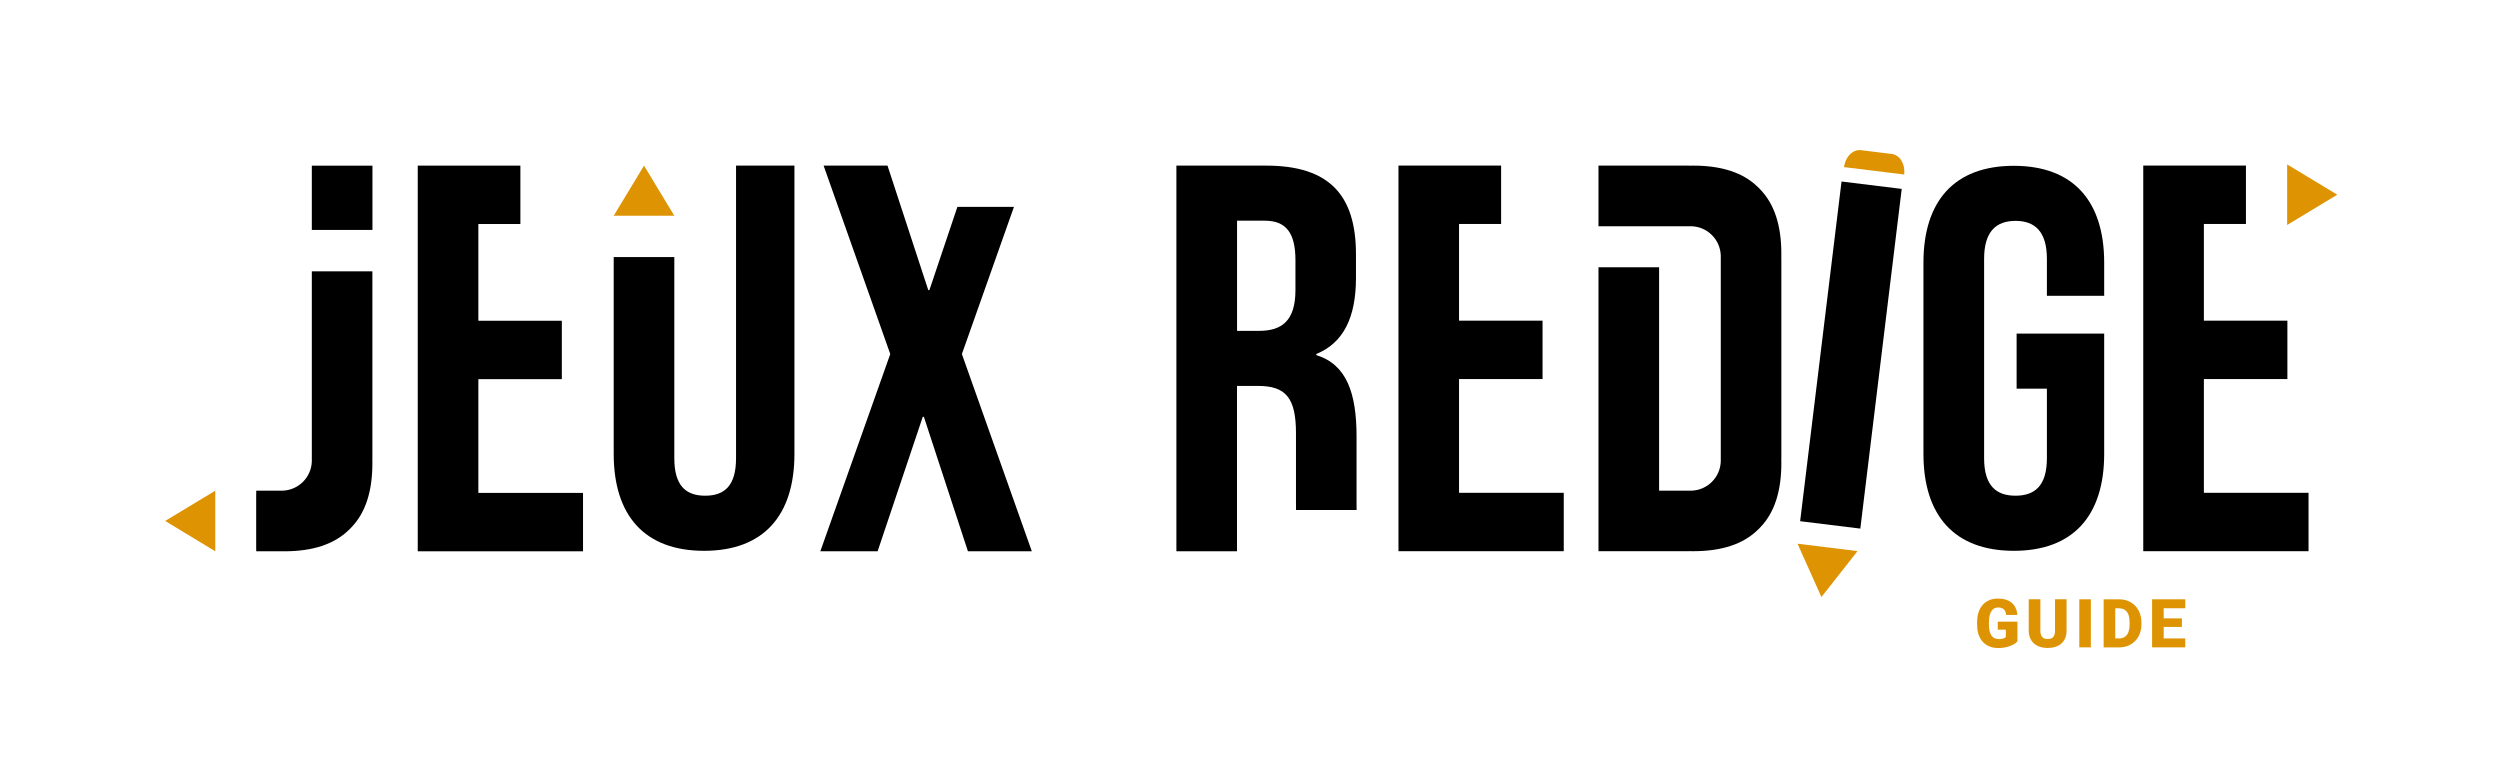
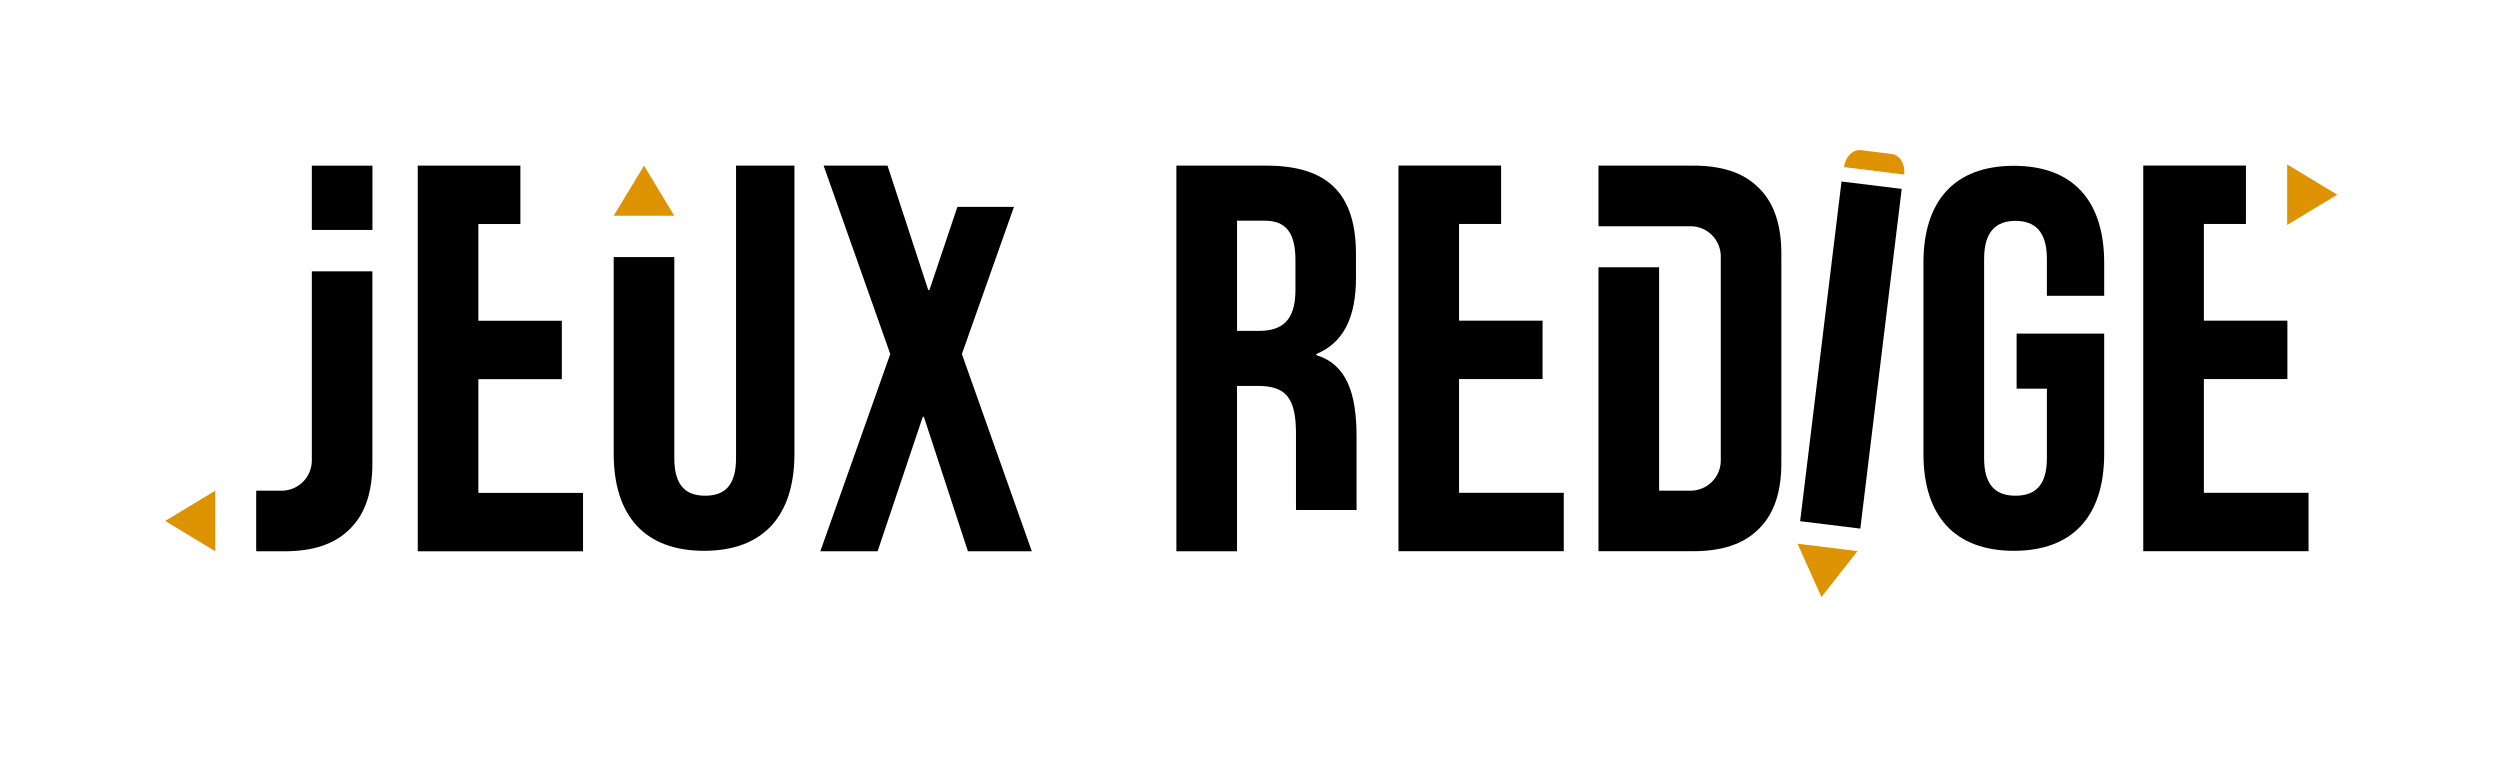
<svg xmlns="http://www.w3.org/2000/svg" version="1.1" x="0px" y="0px" viewBox="0 0 517.6 157.71" style="enable-background:new 0 0 517.6 157.71;" xml:space="preserve" id="svg143">
  <defs id="defs147" />
  <style type="text/css" id="style79">
	.st0{display:none;}
	.st1{display:inline;fill:none;stroke:#1D1D1B;stroke-width:0.25;stroke-miterlimit:10;}
	.st2{display:inline;opacity:0.4;}
	.st3{fill:#000000;}
	.st4{fill:#DD9302;}
</style>
  <g id="Calque_1" class="st0">
    <line class="st1" x1="517.9" y1="34.29" x2="0.07" y2="34.29" id="line81" />
    <line class="st1" x1="517.9" y1="114.14" x2="0.07" y2="114.14" id="line83" />
    <line class="st1" x1="517.9" y1="123.61" x2="0.07" y2="123.61" id="line85" />
    <line class="st1" x1="517.9" y1="157.83" x2="0.07" y2="157.83" id="line87" />
    <line class="st1" x1="517.9" y1="0.08" x2="0.07" y2="0.08" id="line89" />
    <line class="st1" x1="483.86" y1="0.2" x2="483.86" y2="157.52" id="line91" />
    <line class="st1" x1="34.2" y1="0.46" x2="34.2" y2="157.79" id="line93" />
    <line class="st1" x1="-0.02" y1="0.46" x2="-0.02" y2="157.79" id="line95" />
    <line class="st1" x1="518.08" y1="0.2" x2="518.08" y2="157.52" id="line97" />
    <polygon class="st2" points="12.52,102.05 12.52,78.5 29.81,78.5 29.81,66.41 12.52,66.41 12.52,46.38 21.23,46.38 21.23,34.29    21.23,34.29 0.5,34.29 -0.02,34.29 -0.02,114.14 8.9,114.14 34.2,114.14 34.2,102.73 34.2,102.05  " id="polygon99" />
    <polygon class="st2" points="496.41,102.05 496.41,78.5 513.7,78.5 513.7,66.41 496.41,66.41 496.41,46.38 505.12,46.38    505.12,34.29 505.12,34.29 484.38,34.29 483.86,34.29 483.86,114.14 492.79,114.14 518.08,114.14 518.08,102.73 518.08,102.05  " id="polygon101" />
    <polygon class="st2" points="183.53,21.75 159.98,21.75 159.98,4.46 147.89,4.46 147.89,21.75 127.87,21.75 127.87,13.04    115.78,13.04 115.78,13.04 115.78,33.77 115.78,34.29 195.62,34.29 195.62,25.37 195.62,0.08 184.22,0.08 183.53,0.08  " id="polygon103" />
    <polygon class="st2" points="127.87,136.16 151.42,136.16 151.42,153.45 163.51,153.45 163.51,136.16 183.53,136.16 183.53,144.87    195.62,144.87 195.62,144.87 195.62,124.14 195.62,123.61 115.78,123.61 115.78,132.54 115.78,157.83 127.19,157.83 127.87,157.83     " id="polygon105" />
  </g>
  <g id="Calque_2">
    <g id="g140">
      <path class="st3" d="M398.23,93.95V54.4c0-12.77,6.39-20.07,18.71-20.07c12.32,0,18.71,7.3,18.71,20.07v6.84h-11.86V53.6    c0-5.7-2.51-7.87-6.5-7.87s-6.5,2.17-6.5,7.87v41.27c0,5.7,2.51,7.76,6.5,7.76s6.5-2.05,6.5-7.76V80.47h-6.27v-11.4h18.13v24.89    c0,12.78-6.39,20.08-18.71,20.08C404.62,114.03,398.23,106.73,398.23,93.95z" id="path108" />
      <path class="st4" d="M385.29,31.09l6.4,0.79c1.67,0.21,2.81,2.11,2.55,4.25v0l-12.45-1.53v0    C382.05,32.45,383.62,30.89,385.29,31.09z" id="path110" />
      <polygon class="st3" points="385.16,109.44 393.73,39.11 381.27,37.58 372.7,107.91   " id="polygon112" />
      <polygon class="st4" points="384.58,114.1 377.11,123.61 372.16,112.57   " id="polygon114" />
      <path class="st3" d="M127.06,93.96V53.22h12.55v41.65c0,5.7,2.4,7.76,6.39,7.76c3.99,0,6.39-2.05,6.39-7.76V34.29h12.09v59.67    c0,12.78-6.39,20.08-18.71,20.08C133.45,114.04,127.06,106.74,127.06,93.96z" id="path116" />
      <polygon class="st4" points="127.06,44.67 133.34,34.29 139.61,44.67   " id="polygon118" />
      <polygon class="st4" points="44.57,114.14 34.2,107.86 44.57,101.59   " id="polygon120" />
      <polygon class="st4" points="473.53,34.04 483.91,40.31 473.53,46.58   " id="polygon122" />
      <path class="st3" d="M268.32,89.71v14.6c0,0.45,0,0.87,0.01,1.28h12.54c0-0.38-0.01-0.76-0.01-1.16V90.4    c0-9.01-2.05-14.94-8.33-16.88v-0.23c5.59-2.28,8.21-7.53,8.21-15.74v-4.9c0-12.32-5.59-18.36-18.59-18.36h-18.59v79.84h12.55    V79.9h4.33C266.16,79.9,268.32,82.3,268.32,89.71z M256.12,68.5V45.69h5.7c4.45,0,6.39,2.51,6.39,8.21v6.16    c0,6.39-2.85,8.44-7.53,8.44H256.12z" id="path124" />
      <polygon class="st3" points="456.29,102.03 456.29,78.48 473.58,78.48 473.58,66.39 456.29,66.39 456.29,46.37 465,46.37     465,34.28 465,34.28 444.26,34.28 443.74,34.28 443.74,114.12 452.67,114.12 477.96,114.12 477.96,102.72 477.96,102.03   " id="polygon126" />
      <polygon class="st3" points="302.08,102.03 302.08,78.48 319.37,78.48 319.37,66.39 302.08,66.39 302.08,46.37 310.79,46.37     310.79,34.28 310.79,34.28 290.06,34.28 289.54,34.28 289.54,114.12 298.46,114.12 323.76,114.12 323.76,102.72 323.76,102.03       " id="polygon128" />
      <polygon class="st3" points="99.04,102.05 99.04,78.5 116.32,78.5 116.32,66.41 99.04,66.41 99.04,46.38 107.74,46.38     107.74,34.29 107.74,34.29 87.01,34.29 86.49,34.29 86.49,114.14 95.42,114.14 120.71,114.14 120.71,102.73 120.71,102.05   " id="polygon130" />
      <path class="st3" d="M77.11,47.6v-13.3H64.56c0,0,0,8.78,0,13.3H77.11z" id="path132" />
      <path class="st3" d="M77.11,56.17H64.56c0,18.08,0,38.92,0,38.92c0,0.13,0,0.26,0,0.39c-0.08,3.34-2.77,6.03-6.11,6.11    c-0.13,0-0.26,0-0.39,0h-5.01v0.69c0,0,0,0-0.01,0v11.41c0,0,0,0,0.01,0v0.45h4.67c0.13,0,0.25-0.01,0.37-0.01    c0.26,0,0.5,0.01,0.77,0.01c5.88,0,10.28-1.45,13.3-4.36c0.1-0.09,0.2-0.19,0.3-0.28c0.1-0.1,0.19-0.2,0.28-0.3    c2.92-3.02,4.36-7.43,4.36-13.3c0-0.27-0.01-0.51-0.01-0.77c0-0.13,0.01-0.24,0.01-0.37V56.17z" id="path134" />
      <path class="st3" d="M368.81,52.53c0-5.88-1.45-10.28-4.36-13.3c-0.09-0.1-0.19-0.2-0.28-0.3c-0.1-0.1-0.2-0.19-0.3-0.28    c-3.02-2.92-7.43-4.36-13.3-4.36c-0.27,0-0.51,0.01-0.77,0.01c-0.13,0-0.24-0.01-0.37-0.01h-18.48v12.55h18.82    c0.13,0,0.26,0,0.39,0c3.34,0.08,6.03,2.77,6.11,6.11c0,0.13,0,0.26,0,0.39c0,0,0,0.85,0,2.33c0,14.5,0,31.08,0,37.09    c0,1.48,0,2.33,0,2.33c0,0.13,0,0.26,0,0.39c-0.08,3.34-2.77,6.03-6.11,6.11c-0.13,0-0.26,0-0.39,0h-6.27V55.34h-12.55v46.23v5.17    v7.38h18.48c0.13,0,0.25-0.01,0.37-0.01c0.26,0,0.5,0.01,0.77,0.01c5.88,0,10.28-1.45,13.3-4.36c0.1-0.09,0.2-0.19,0.3-0.28    c0.1-0.1,0.19-0.2,0.28-0.3c2.92-3.02,4.36-7.43,4.36-13.3c0-0.27-0.01-0.51-0.01-0.77c0-0.13,0.01-0.24,0.01-0.37v-1.99V55.66    v-1.99c0-0.13-0.01-0.25-0.01-0.37C368.8,53.04,368.81,52.8,368.81,52.53z" id="path136" />
      <polygon class="st3" points="209.93,42.83 198.22,42.83 192.42,60.07 192.19,60.07 183.75,34.29 170.52,34.29 184.32,73.3     169.84,114.14 181.7,114.14 191.05,86.3 191.28,86.3 200.4,114.14 213.63,114.14 199.15,73.3   " id="polygon138" />
    </g>
  </g>
-   <g id="g81" transform="translate(183.81,-93.1)">
-     <g id="g79">
-       <path class="st4" d="m 233.87,225.9 c -0.37,0.41 -0.91,0.74 -1.62,0.99 -0.71,0.25 -1.49,0.38 -2.34,0.38 -1.3,0 -2.34,-0.4 -3.12,-1.2 -0.78,-0.8 -1.2,-1.91 -1.25,-3.33 l -0.01,-0.86 c 0,-0.98 0.17,-1.84 0.52,-2.57 0.35,-0.73 0.84,-1.29 1.49,-1.69 0.65,-0.39 1.39,-0.59 2.24,-0.59 1.24,0 2.2,0.28 2.89,0.85 0.69,0.57 1.09,1.41 1.2,2.54 h -2.31 c -0.08,-0.56 -0.26,-0.95 -0.53,-1.19 -0.27,-0.24 -0.66,-0.36 -1.16,-0.36 -0.6,0 -1.07,0.25 -1.39,0.77 -0.32,0.52 -0.49,1.24 -0.5,2.19 v 0.6 c 0,0.99 0.17,1.74 0.51,2.24 0.34,0.5 0.87,0.75 1.6,0.75 0.62,0 1.09,-0.14 1.39,-0.42 v -1.54 h -1.67 v -1.65 h 4.07 v 4.09 z" id="path69" />
-       <path class="st4" d="m 244.05,217.17 v 6.51 c 0,0.74 -0.16,1.38 -0.47,1.92 -0.31,0.54 -0.77,0.95 -1.35,1.23 -0.58,0.28 -1.28,0.42 -2.08,0.42 -1.21,0 -2.17,-0.31 -2.86,-0.94 -0.69,-0.63 -1.05,-1.49 -1.07,-2.58 v -6.56 h 2.41 v 6.61 c 0.03,1.09 0.53,1.63 1.52,1.63 0.5,0 0.87,-0.14 1.13,-0.41 0.26,-0.27 0.38,-0.72 0.38,-1.33 v -6.5 z" id="path71" />
-       <path class="st4" d="m 249.08,227.13 h -2.39 v -9.95 h 2.39 z" id="path73" />
-       <path class="st4" d="m 251.73,227.13 v -9.95 h 3.21 c 0.88,0 1.67,0.2 2.37,0.6 0.7,0.4 1.25,0.96 1.64,1.69 0.39,0.73 0.59,1.54 0.6,2.44 v 0.46 c 0,0.91 -0.19,1.73 -0.58,2.45 -0.38,0.72 -0.93,1.29 -1.63,1.7 -0.7,0.41 -1.48,0.61 -2.34,0.62 h -3.27 z m 2.4,-8.1 v 6.25 h 0.83 c 0.69,0 1.22,-0.25 1.59,-0.73 0.37,-0.49 0.55,-1.22 0.55,-2.18 v -0.43 c 0,-0.96 -0.18,-1.69 -0.55,-2.17 -0.37,-0.48 -0.91,-0.73 -1.61,-0.73 h -0.81 z" id="path75" />
-       <path class="st4" d="m 267.93,222.9 h -3.77 v 2.38 h 4.46 v 1.85 h -6.86 v -9.95 h 6.87 v 1.85 h -4.47 v 2.1 h 3.77 z" id="path77" />
-     </g>
-   </g>
</svg>
